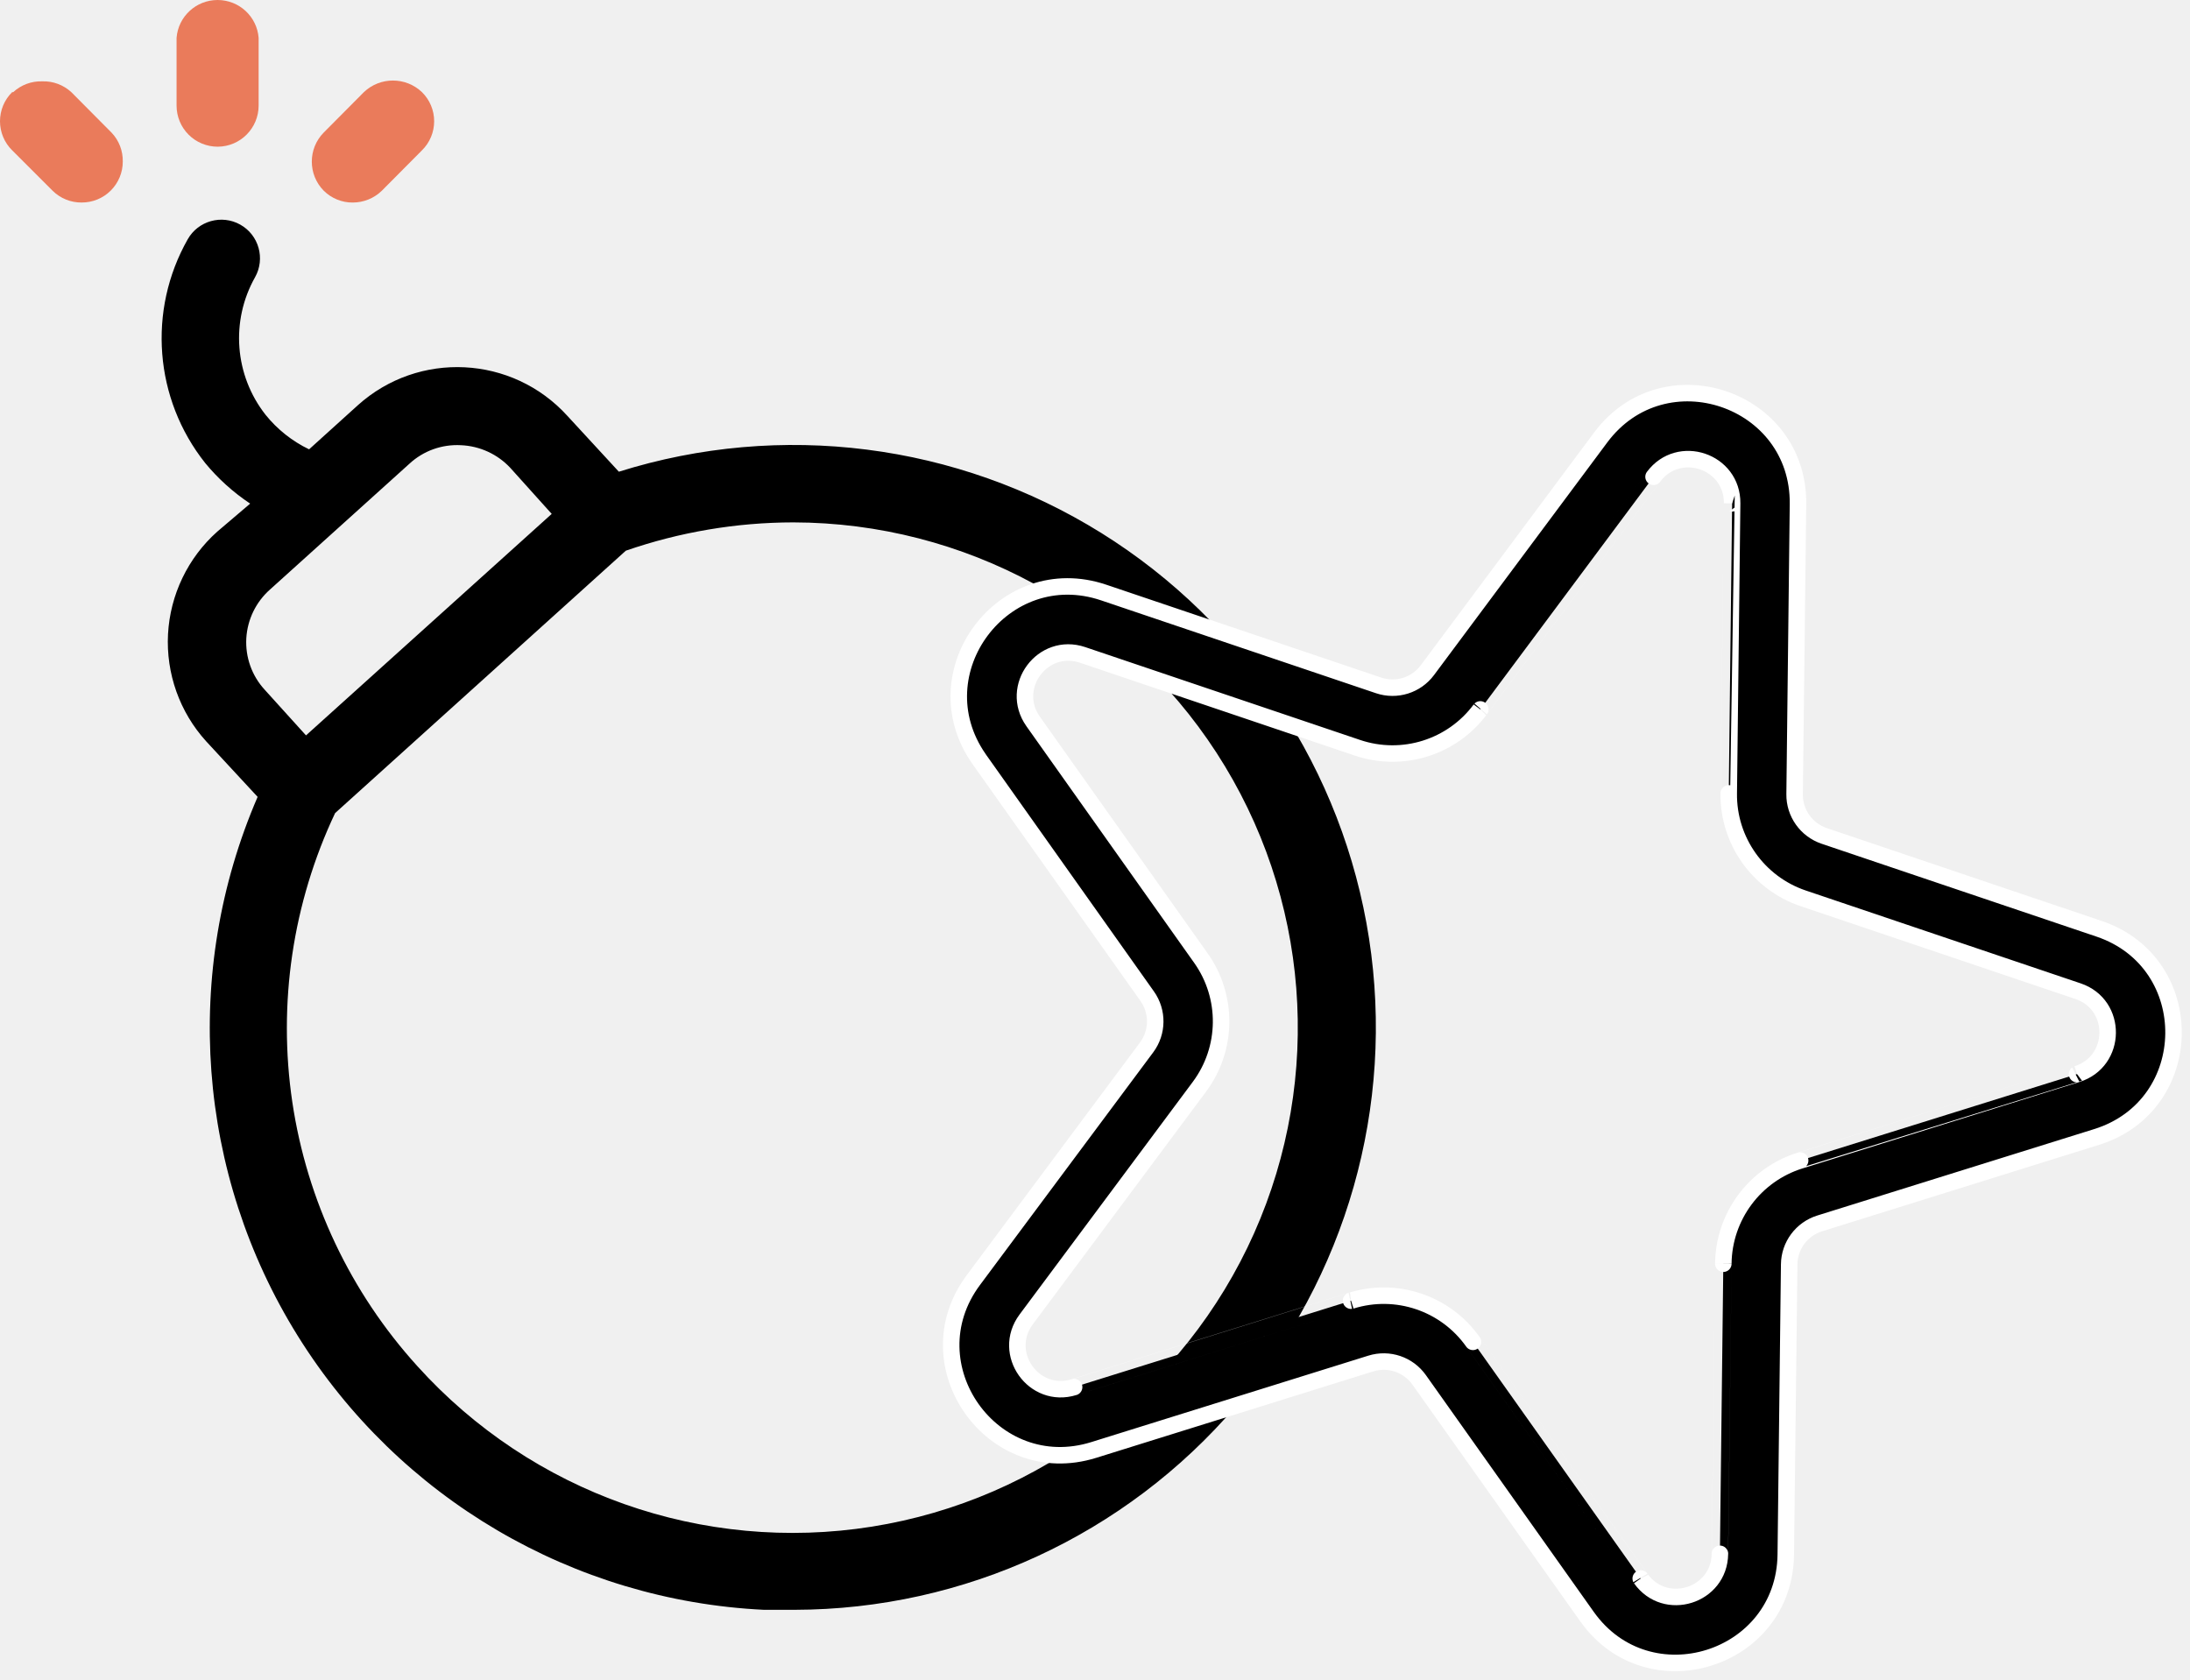
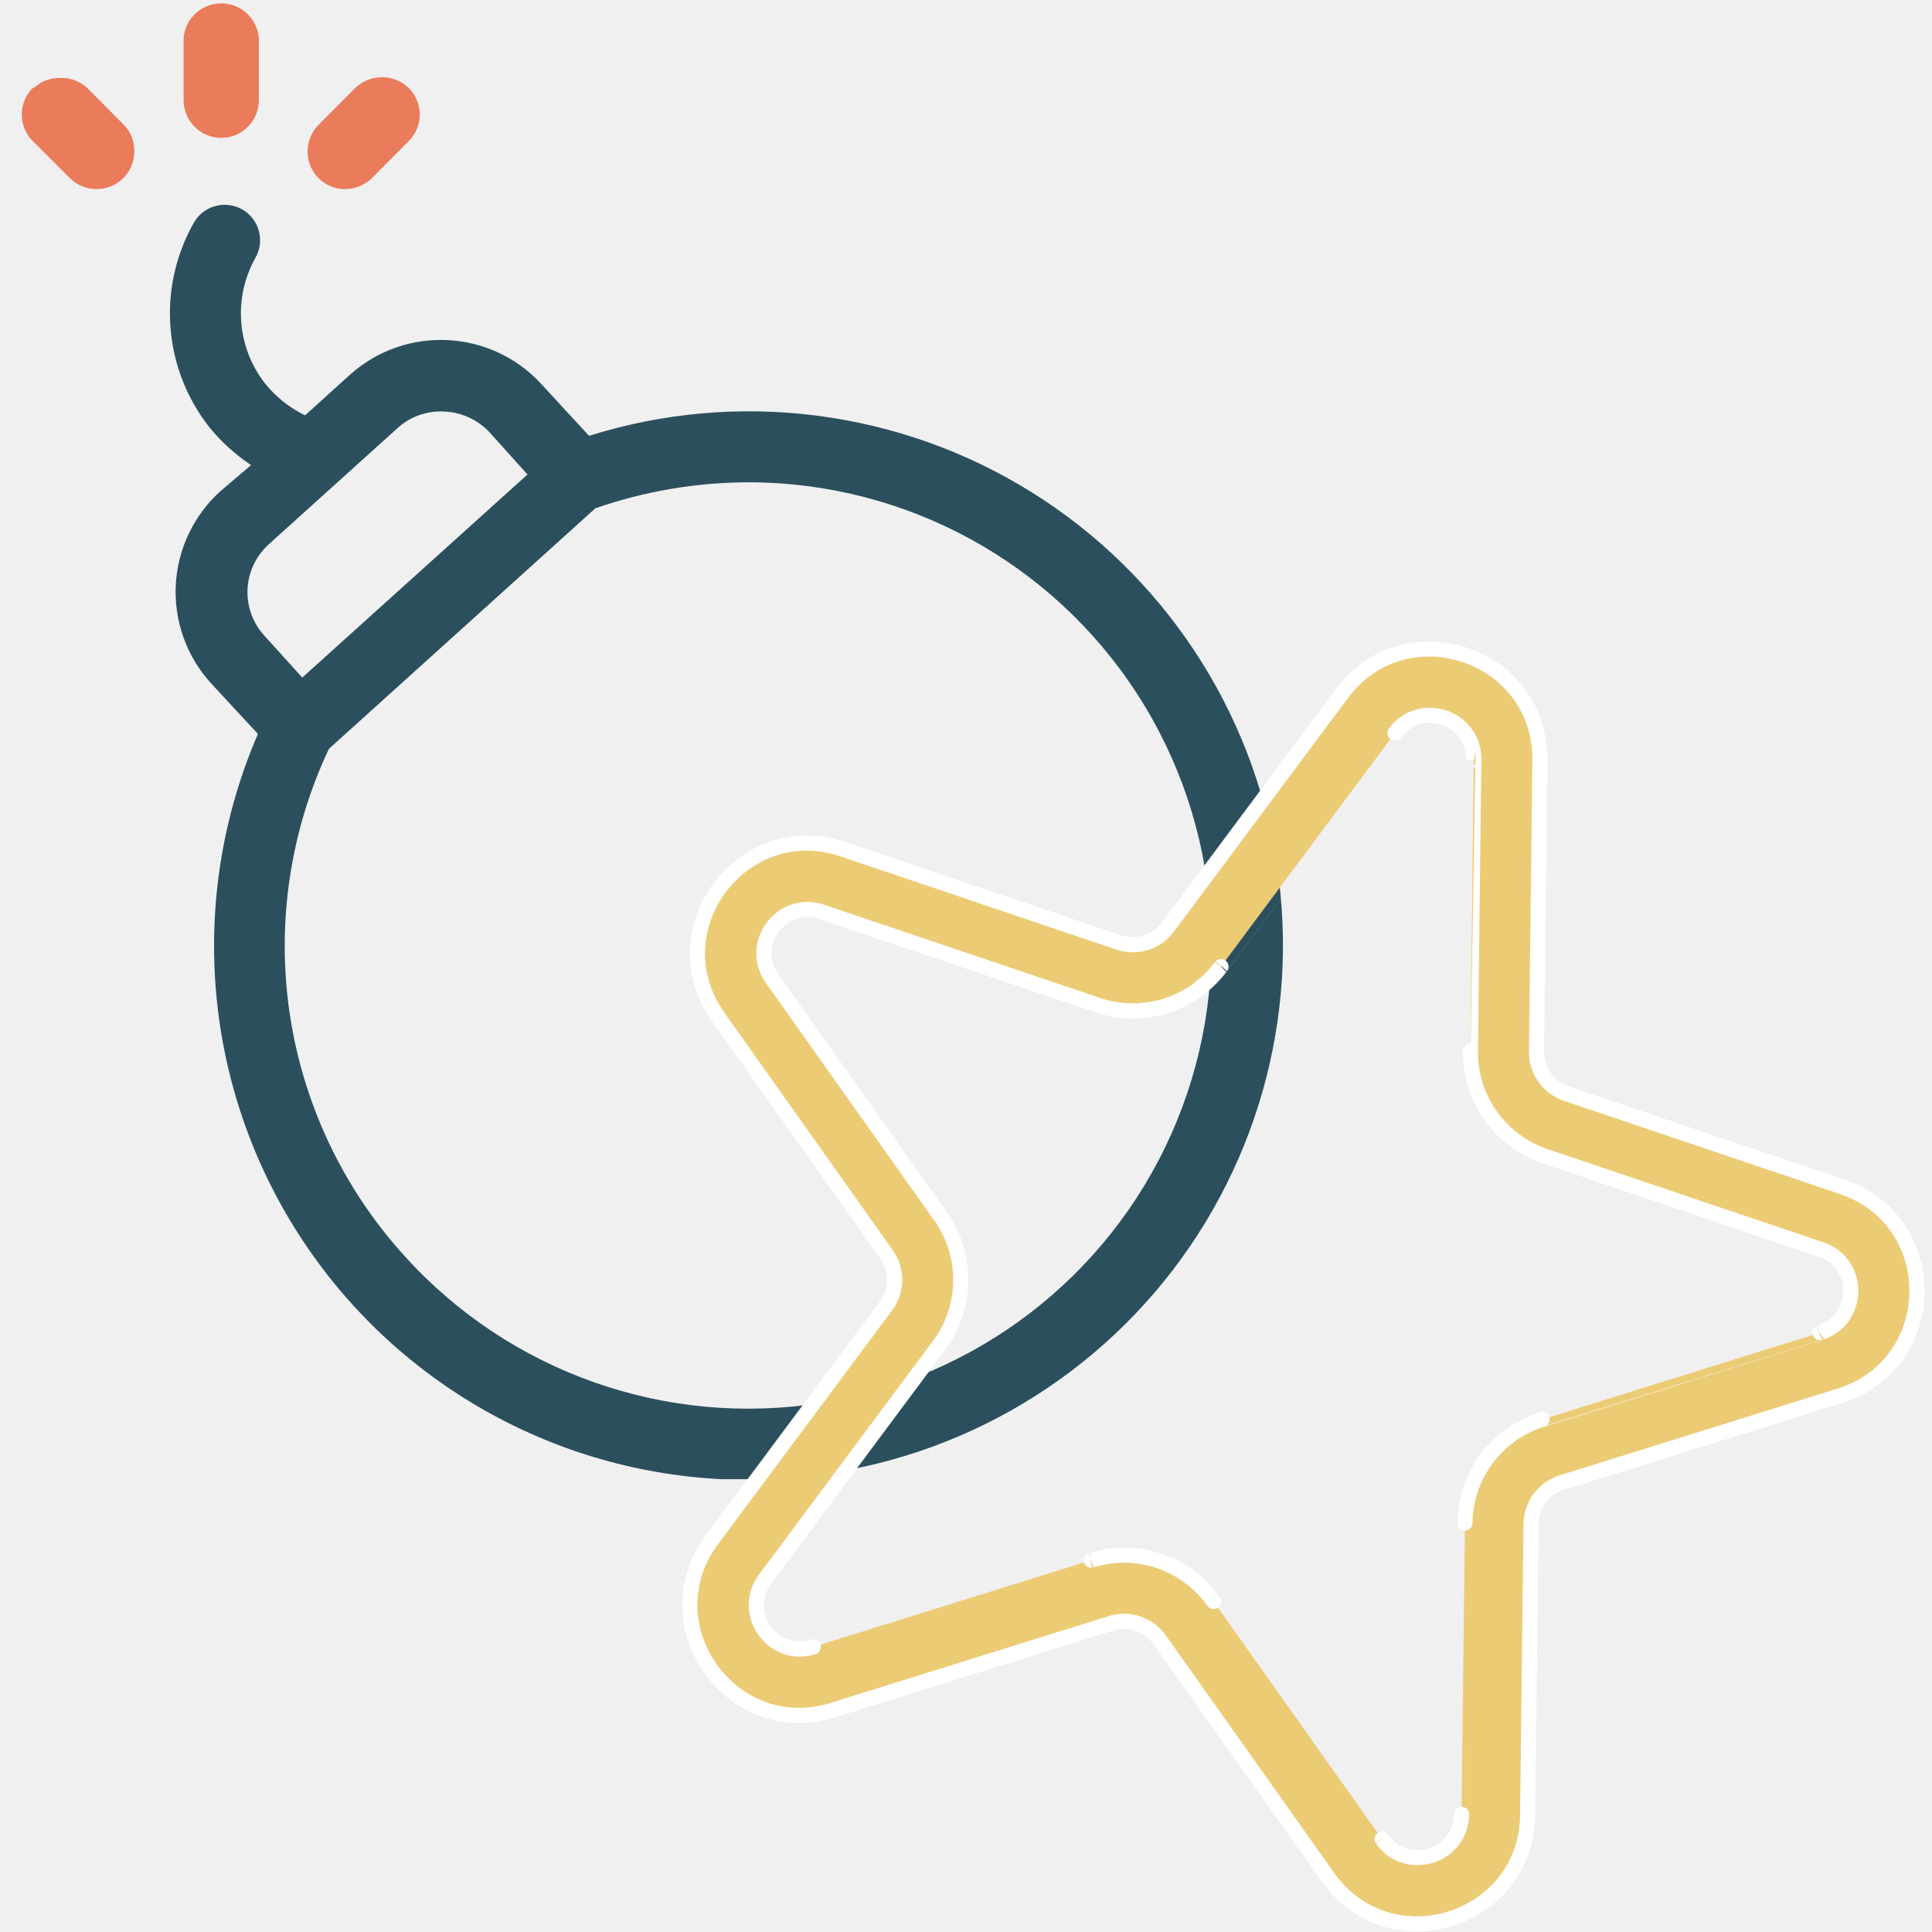
- <svg xmlns="http://www.w3.org/2000/svg" width="100%" height="100%" viewBox="0 0 133 102" version="1.1" xml:space="preserve" style="fill-rule:evenodd;clip-rule:evenodd;stroke-linejoin:round;stroke-miterlimit:2;">
-   <g transform="matrix(-1,0,0,1,-80.1682,157.691)">
+ <svg xmlns="http://www.w3.org/2000/svg" width="100%" height="100%" viewBox="0 0 128 128" version="1.1" xml:space="preserve" style="fill-rule:evenodd;clip-rule:evenodd;stroke-linejoin:round;stroke-miterlimit:2;">
+   <g transform="matrix(-1,0,0,1,-78.7257,157.916)">
    <g transform="matrix(1,0,0,1,-171.924,-158.775)">
-       <path d="M79.297,29.203C82.383,25.316 82.805,19.945 80.36,15.625C79.727,14.496 78.293,14.094 77.164,14.727C76.035,15.359 75.633,16.793 76.266,17.922C77.766,20.582 77.512,23.883 75.625,26.281C74.91,27.168 74.008,27.883 72.985,28.375L70.031,25.703C66.336,22.371 60.641,22.66 57.297,26.344L54.172,29.734C44.333,26.645 33.637,28.004 24.883,33.449C16.13,38.898 10.188,47.894 8.613,58.086C7.039,68.277 9.992,78.648 16.695,86.484C23.399,94.316 33.187,98.839 43.5,98.859L45.36,98.859C56.954,98.297 67.532,92.078 73.669,82.226C79.806,72.375 80.716,60.136 76.11,49.484L79.235,46.109C80.845,44.336 81.677,41.992 81.552,39.601C81.423,37.211 80.349,34.969 78.563,33.375L76.563,31.672C77.591,30.988 78.513,30.156 79.298,29.203L79.297,29.203ZM66.406,84.062C59.449,91.769 49.066,95.437 38.808,93.808C28.554,92.175 19.82,85.472 15.593,75.984C11.37,66.5 12.226,55.523 17.874,46.808C23.523,38.093 33.194,32.828 43.577,32.812C47.038,32.816 50.476,33.398 53.749,34.531L71.405,50.469C73.987,55.934 74.89,62.043 74.003,68.024C73.112,74.004 70.468,79.586 66.405,84.063L66.406,84.062ZM76.797,39.843C76.863,40.991 76.465,42.12 75.688,42.968L73.172,45.749L58.25,32.296L60.766,29.499C61.547,28.663 62.625,28.171 63.766,28.124C64.918,28.062 66.043,28.464 66.891,29.249L75.359,36.89C76.211,37.644 76.727,38.706 76.797,39.843L76.797,39.843Z" style="fill-rule:nonzero;" />
+       <path d="M79.297,29.203C82.383,25.316 82.805,19.945 80.36,15.625C79.727,14.496 78.293,14.094 77.164,14.727C76.035,15.359 75.633,16.793 76.266,17.922C77.766,20.582 77.512,23.883 75.625,26.281C74.91,27.168 74.008,27.883 72.985,28.375L70.031,25.703C66.336,22.371 60.641,22.66 57.297,26.344L54.172,29.734C44.333,26.645 33.637,28.004 24.883,33.449C16.13,38.898 10.188,47.894 8.613,58.086C7.039,68.277 9.992,78.648 16.695,86.484C23.399,94.316 33.187,98.839 43.5,98.859L45.36,98.859C56.954,98.297 67.532,92.078 73.669,82.226C79.806,72.375 80.716,60.136 76.11,49.484L79.235,46.109C80.845,44.336 81.677,41.992 81.552,39.601C81.423,37.211 80.349,34.969 78.563,33.375L76.563,31.672C77.591,30.988 78.513,30.156 79.298,29.203L79.297,29.203ZM66.406,84.062C59.449,91.769 49.066,95.437 38.808,93.808C28.554,92.175 19.82,85.472 15.593,75.984C11.37,66.5 12.226,55.523 17.874,46.808C23.523,38.093 33.194,32.828 43.577,32.812C47.038,32.816 50.476,33.398 53.749,34.531L71.405,50.469C73.987,55.934 74.89,62.043 74.003,68.024C73.112,74.004 70.468,79.586 66.405,84.063L66.406,84.062ZM76.797,39.843C76.863,40.991 76.465,42.12 75.688,42.968L73.172,45.749L58.25,32.296L60.766,29.499C61.547,28.663 62.625,28.171 63.766,28.124C64.918,28.062 66.043,28.464 66.891,29.249L75.359,36.89C76.211,37.644 76.727,38.706 76.797,39.843L76.797,39.843Z" style="fill:rgb(43,79,93);fill-rule:nonzero;" />
    </g>
    <g>
      <g transform="matrix(1,0,0,1,-172,-159)">
        <path d="M91.031,6.906C90.551,6.465 89.918,6.227 89.265,6.25C88.613,6.227 87.98,6.465 87.5,6.906L85.047,9.375C84.601,9.848 84.363,10.477 84.375,11.125C84.375,11.785 84.64,12.422 85.109,12.887C85.578,13.355 86.215,13.613 86.875,13.609C87.535,13.617 88.172,13.355 88.64,12.891L91.094,10.438C91.566,9.973 91.832,9.336 91.832,8.672C91.832,8.008 91.566,7.371 91.094,6.906L91.031,6.906Z" style="fill:rgb(234,123,91);fill-rule:nonzero;" />
      </g>
      <g transform="matrix(1,0,0,1,-172,-159)">
        <path d="M78.609,10.219C79.273,10.219 79.91,9.957 80.378,9.489C80.847,9.02 81.109,8.383 81.109,7.719L81.109,3.61C81.007,2.309 79.921,1.309 78.617,1.309C77.312,1.309 76.226,2.309 76.125,3.61L76.125,7.719C76.125,9.094 77.234,10.211 78.609,10.219L78.609,10.219Z" style="fill:rgb(234,123,91);fill-rule:nonzero;" />
      </g>
      <g transform="matrix(1,0,0,1,-172,-159)">
        <path d="M68.641,12.891C69.114,13.352 69.747,13.61 70.407,13.61C71.067,13.618 71.704,13.356 72.172,12.891C73.137,11.911 73.137,10.34 72.172,9.36L69.735,6.907C68.746,5.965 67.192,5.965 66.204,6.907C65.731,7.372 65.465,8.008 65.465,8.672C65.465,9.336 65.731,9.973 66.204,10.438L68.641,12.891Z" style="fill:rgb(234,123,91);fill-rule:nonzero;" />
      </g>
    </g>
  </g>
-   <g transform="matrix(0.697841,0.235756,-0.235756,0.697841,69.4204,13.0531)">
-     <path d="M1.51,46.805C-5.453,41.641 -1.819,30.539 6.892,30.539L30.81,30.539C32.366,30.539 33.745,29.537 34.223,28.059L41.619,5.307C44.329,-3.011 56.083,-3.009 58.787,5.309L66.179,28.059C66.657,29.538 68.041,30.539 69.595,30.539L93.517,30.539C102.261,30.539 105.889,41.724 98.821,46.864L79.47,60.925C78.21,61.839 77.683,63.458 78.165,64.936L85.557,87.693C88.256,96.007 78.741,102.918 71.668,97.784L52.313,83.723C51.055,82.807 49.353,82.807 48.095,83.723L28.74,97.784C21.667,102.919 12.153,96.007 14.852,87.694L22.246,64.939C22.727,63.46 22.199,61.838 20.94,60.924L1.588,46.865L1.51,46.805ZM4.819,42.5L24.131,56.53C27.294,58.827 28.618,62.9 27.411,66.617L20.017,89.37C18.942,92.682 22.732,95.435 25.549,93.39C25.549,93.39 44.901,79.331 44.899,79.332C48.063,77.029 52.345,77.029 55.507,79.331C55.507,79.331 74.859,93.39 74.858,93.389C77.676,95.435 81.467,92.682 80.392,89.371C80.392,89.371 73.001,66.617 73.002,66.62C71.789,62.902 73.113,58.826 76.28,56.53C76.28,56.53 95.628,42.471 95.627,42.472C98.442,40.425 97,35.969 93.517,35.969L69.595,35.969C65.689,35.969 62.213,33.447 61.013,29.734C61.013,29.734 53.622,6.988 53.623,6.988C52.545,3.674 47.862,3.675 46.783,6.988C46.783,6.988 39.388,29.734 39.39,29.73C38.188,33.447 34.723,35.969 30.81,35.969C30.81,35.969 6.892,35.969 6.892,35.969C3.41,35.969 1.967,40.425 4.782,42.472L4.819,42.5Z" style="stroke:white;stroke-width:1.36px;" />
+   <g transform="matrix(0.764242,0.258189,-0.258189,0.764242,58.4658,31.1464)">
+     <path d="M1.51,46.805C-5.453,41.641 -1.819,30.539 6.892,30.539L30.81,30.539C32.366,30.539 33.745,29.537 34.223,28.059L41.619,5.307C44.329,-3.011 56.083,-3.009 58.787,5.309L66.179,28.059C66.657,29.538 68.041,30.539 69.595,30.539L93.517,30.539C102.261,30.539 105.889,41.724 98.821,46.864L79.47,60.925C78.21,61.839 77.683,63.458 78.165,64.936L85.557,87.693C88.256,96.007 78.741,102.918 71.668,97.784L52.313,83.723C51.055,82.807 49.353,82.807 48.095,83.723L28.74,97.784C21.667,102.919 12.153,96.007 14.852,87.694L22.246,64.939C22.727,63.46 22.199,61.838 20.94,60.924L1.588,46.865L1.51,46.805ZM4.819,42.5L24.131,56.53C27.294,58.827 28.618,62.9 27.411,66.617L20.017,89.37C18.942,92.682 22.732,95.435 25.549,93.39C25.549,93.39 44.901,79.331 44.899,79.332C48.063,77.029 52.345,77.029 55.507,79.331C55.507,79.331 74.859,93.39 74.858,93.389C77.676,95.435 81.467,92.682 80.392,89.371C80.392,89.371 73.001,66.617 73.002,66.62C71.789,62.902 73.113,58.826 76.28,56.53C76.28,56.53 95.628,42.471 95.627,42.472C98.442,40.425 97,35.969 93.517,35.969L69.595,35.969C65.689,35.969 62.213,33.447 61.013,29.734C61.013,29.734 53.622,6.988 53.623,6.988C52.545,3.674 47.862,3.675 46.783,6.988C46.783,6.988 39.388,29.734 39.39,29.73C38.188,33.447 34.723,35.969 30.81,35.969C30.81,35.969 6.892,35.969 6.892,35.969C3.41,35.969 1.967,40.425 4.782,42.472L4.819,42.5Z" style="fill:rgb(236,203,117);stroke:white;stroke-width:1.24px;" />
  </g>
</svg>
